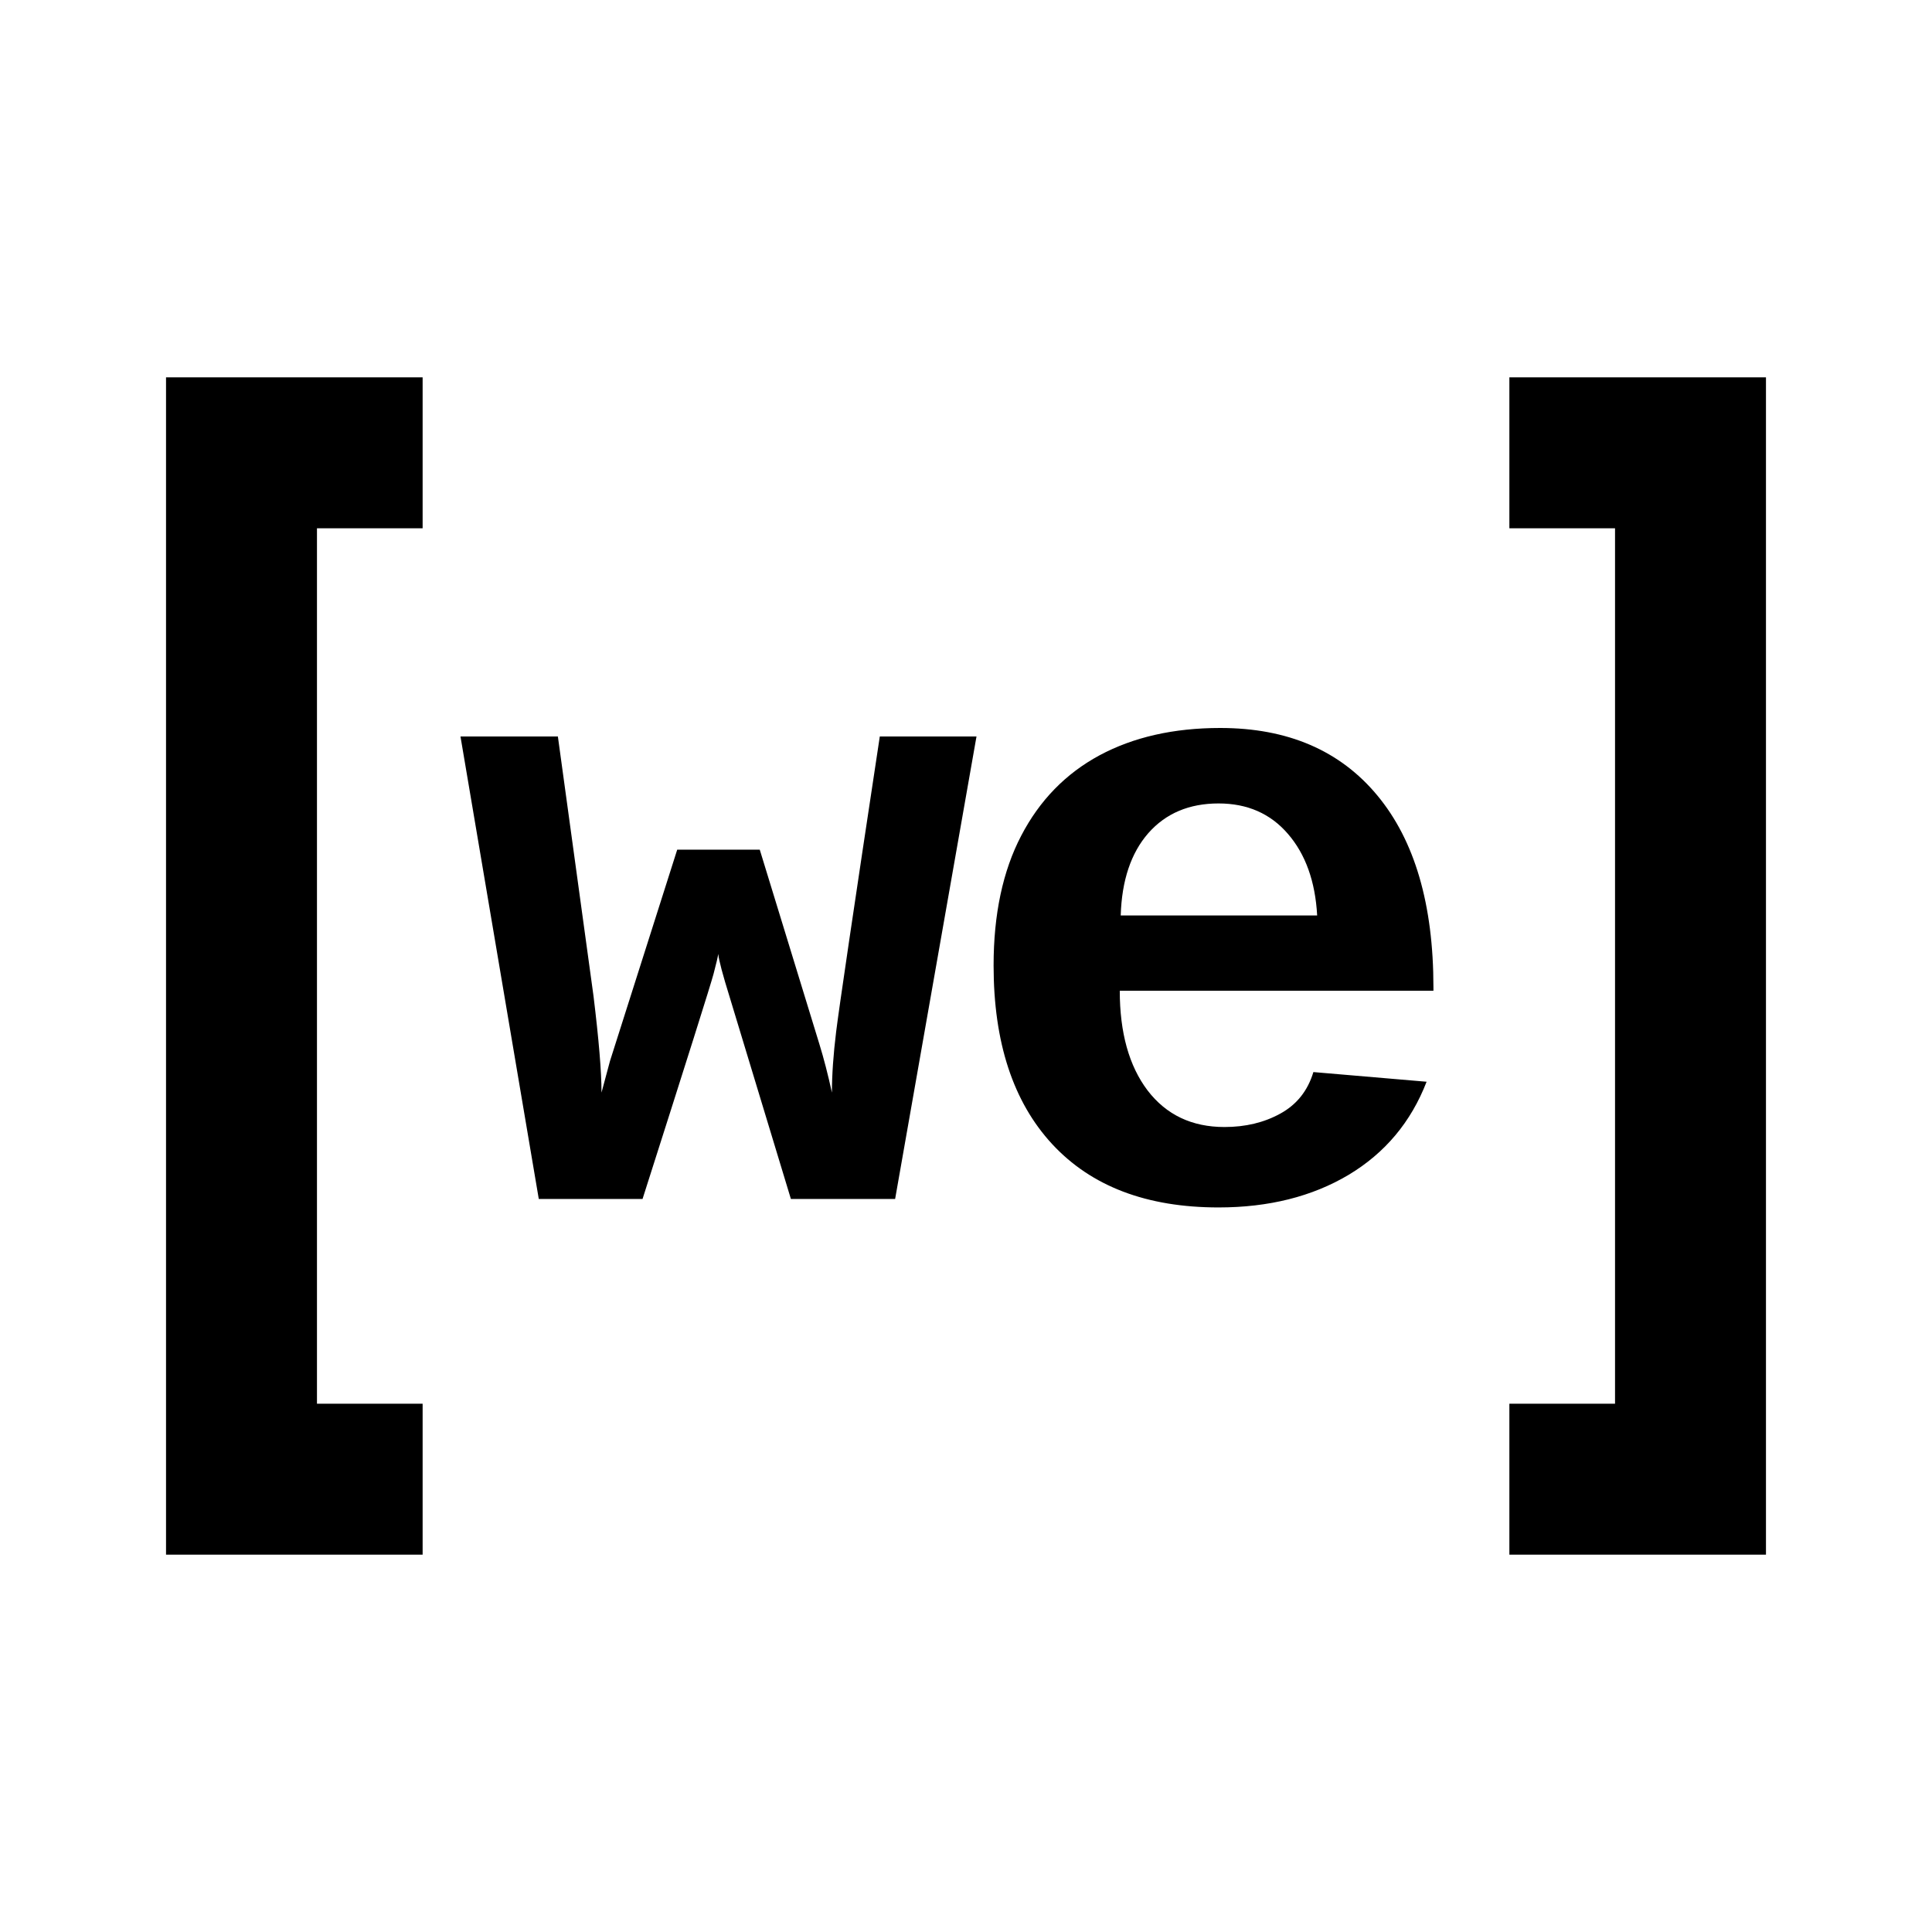
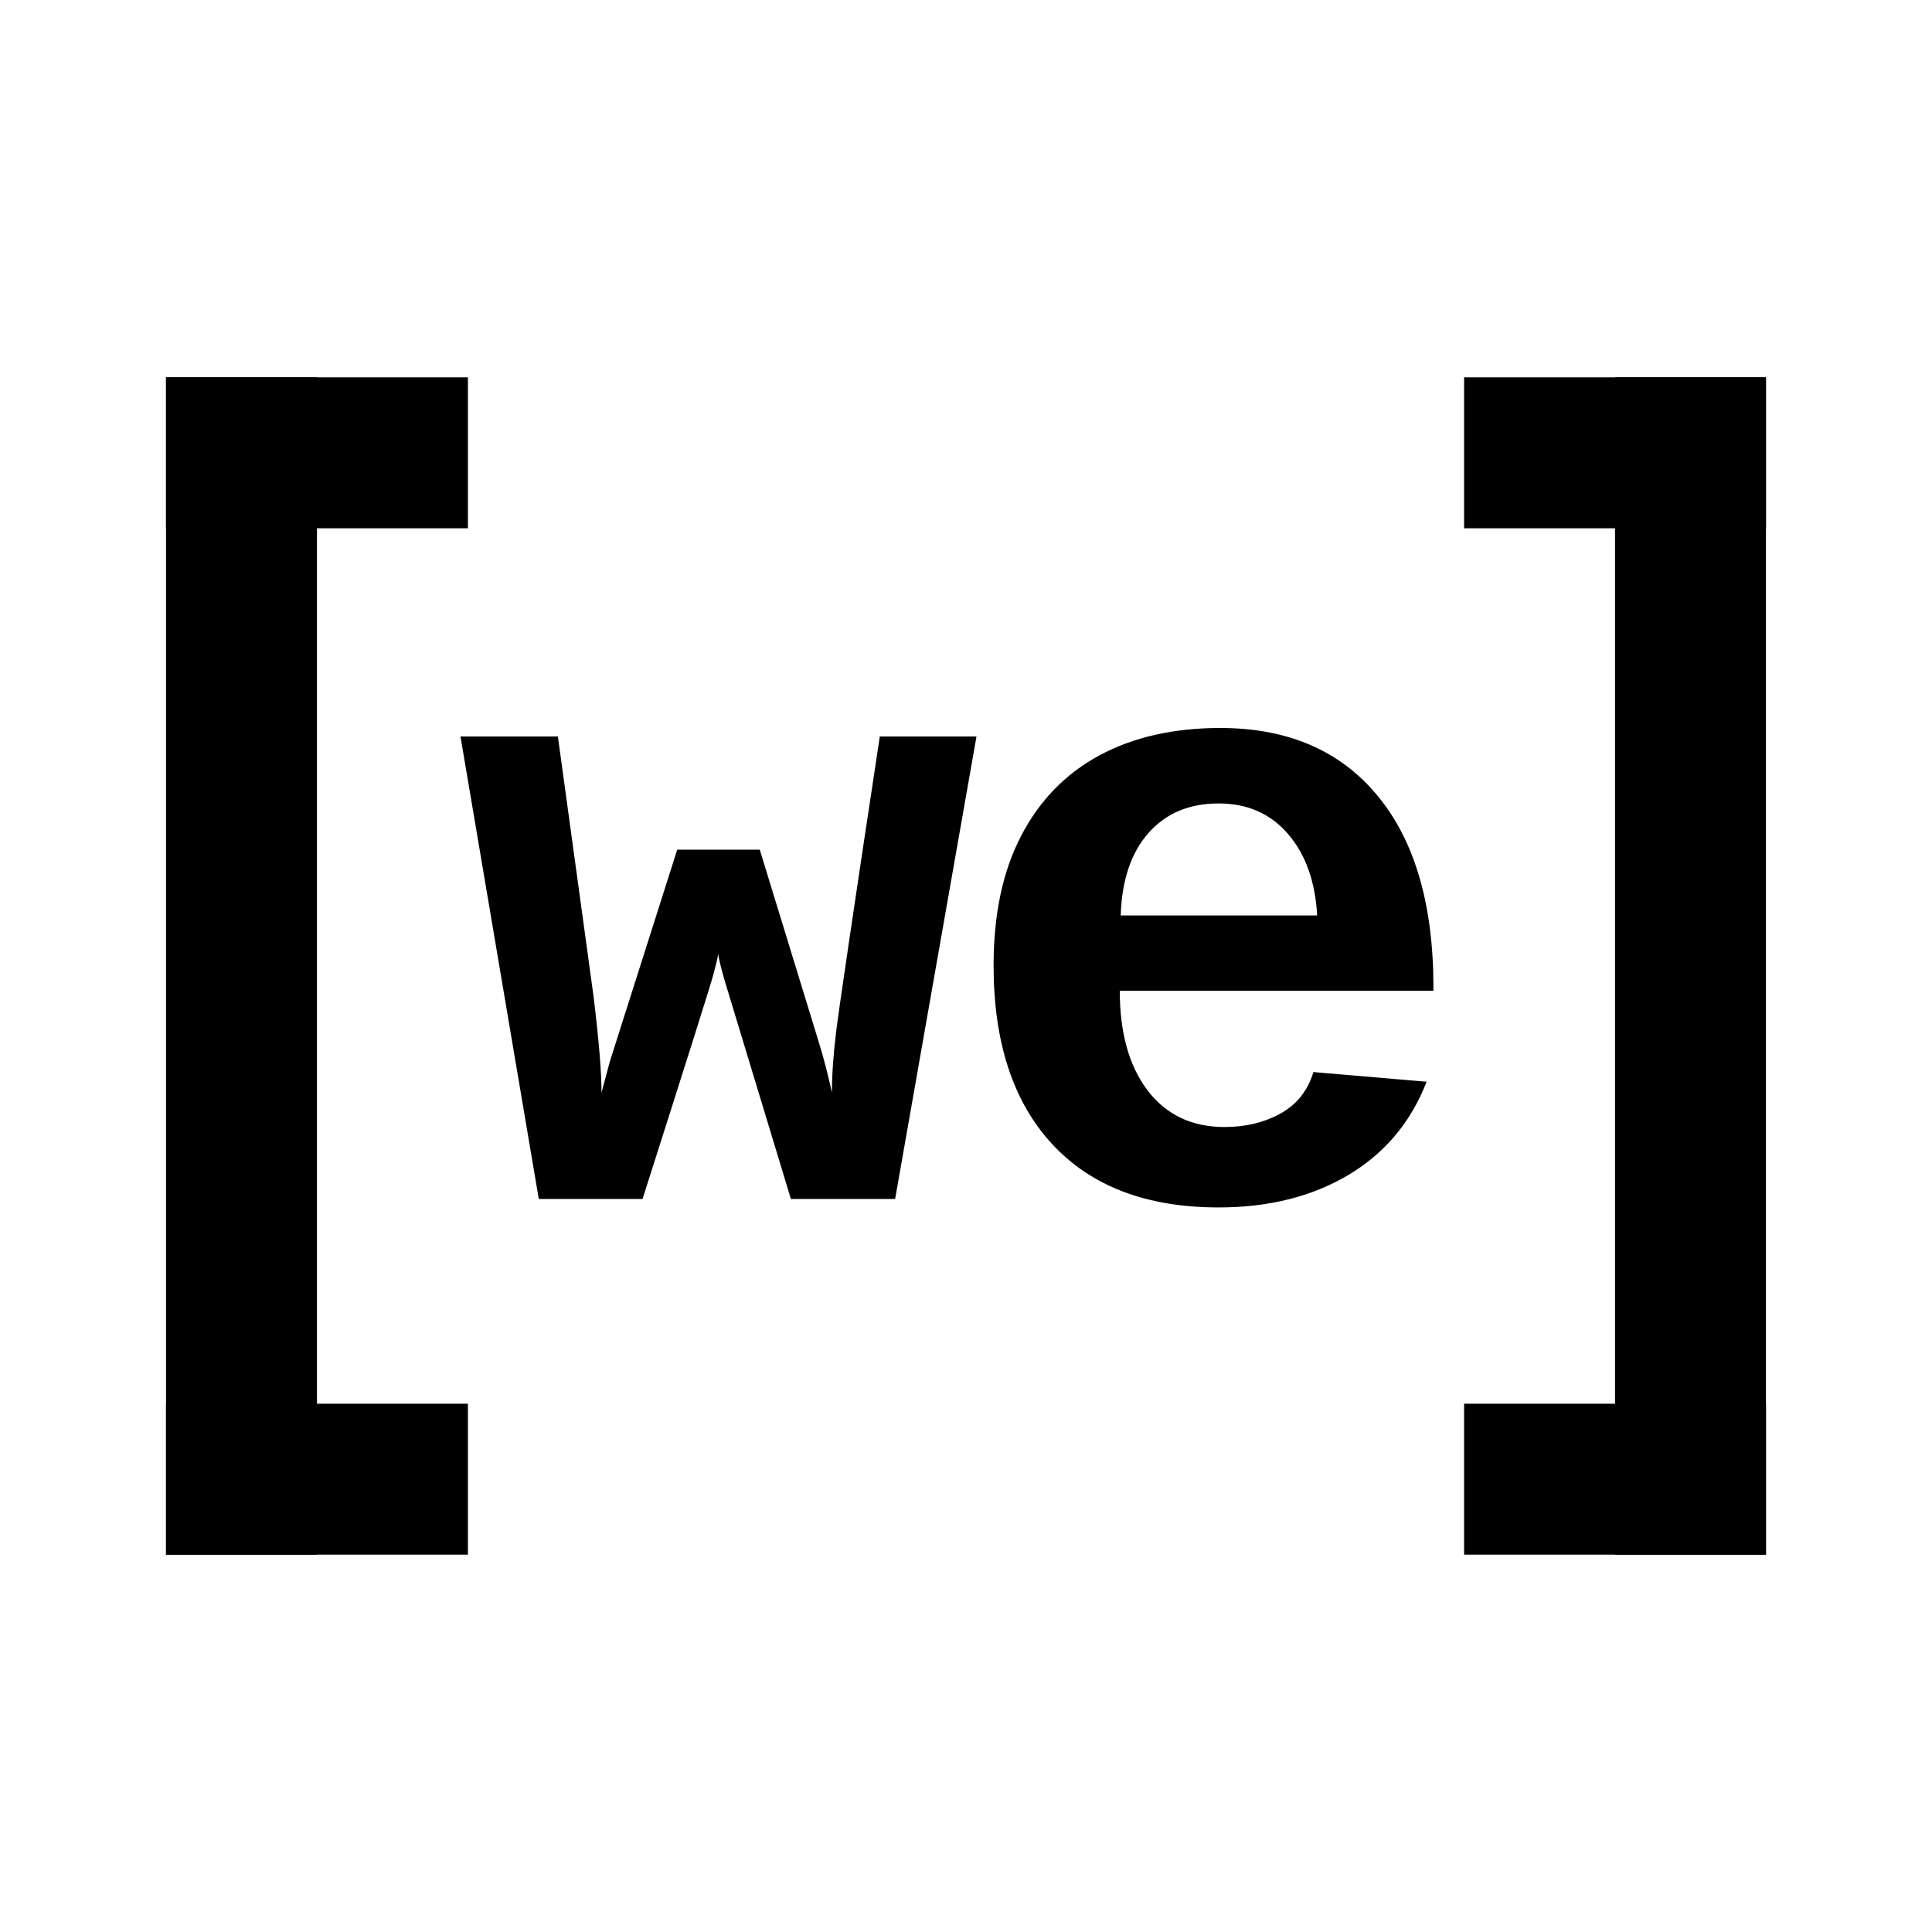
<svg xmlns="http://www.w3.org/2000/svg" viewBox="0 0 128 128" fill="currentColor">
-   <path d="M 28 30 L 16 30 L 16 98 L 28 98" stroke="currentColor" stroke-width="10" fill="none" stroke-linejoin="miter" stroke-linecap="butt" />
-   <path d="M 100 30 L 112 30 L 112 98 L 100 98" stroke="currentColor" stroke-width="10" fill="none" stroke-linejoin="miter" stroke-linecap="butt" />
-   <text x="64" y="64" font-size="58" font-weight="800" text-anchor="middle" dominant-baseline="central" letter-spacing="-2" font-family="'JetBrains Mono','IBM Plex Mono',ui-monospace,Menlo,'Courier New',monospace" fill="currentColor">we</text>
+   <rect x="11" y="25" width="10" height="78" />
+   <rect x="11" y="25" width="20" height="10" />
+   <rect x="11" y="93" width="20" height="10" />
+   <rect x="107" y="25" width="10" height="78" />
+   <rect x="97" y="25" width="20" height="10" />
+   <rect x="97" y="93" width="20" height="10" />
+   <text x="64" y="64" font-size="58" font-weight="800" text-anchor="middle" dominant-baseline="central" letter-spacing="-2" font-family="'JetBrains Mono','IBM Plex Mono',ui-monospace,Menlo,'Courier New',monospace">we</text>
</svg>
